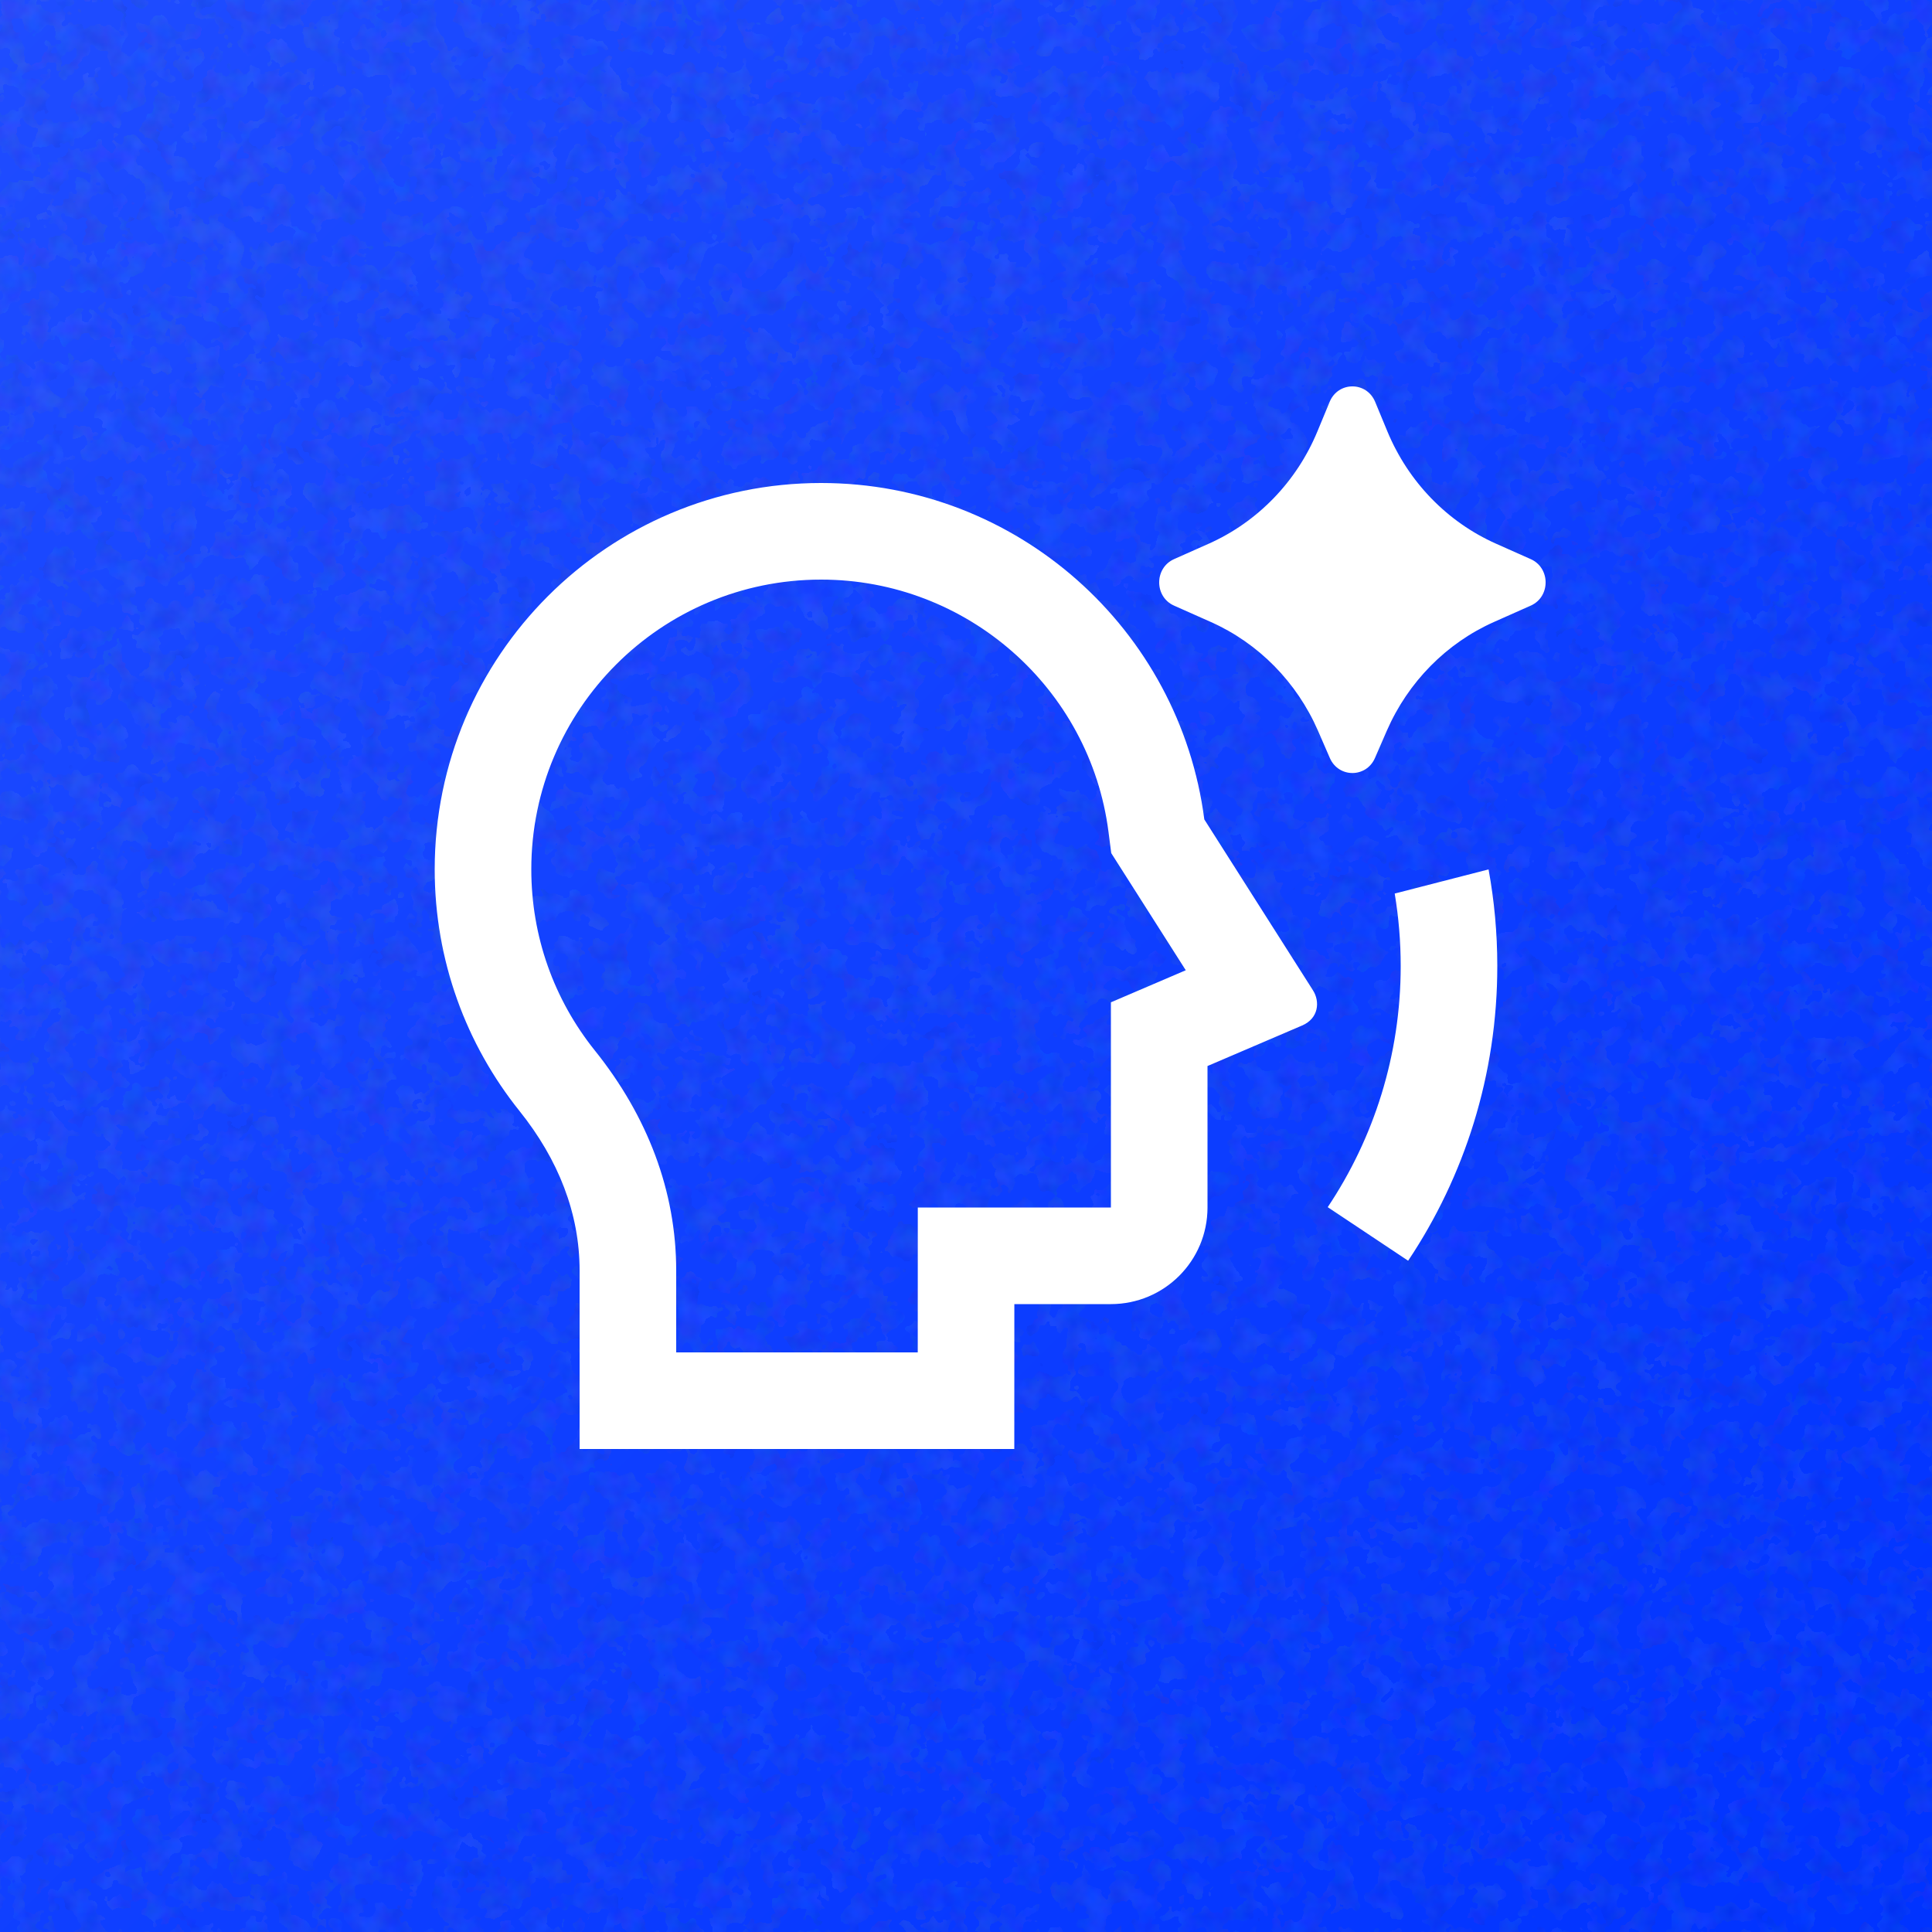
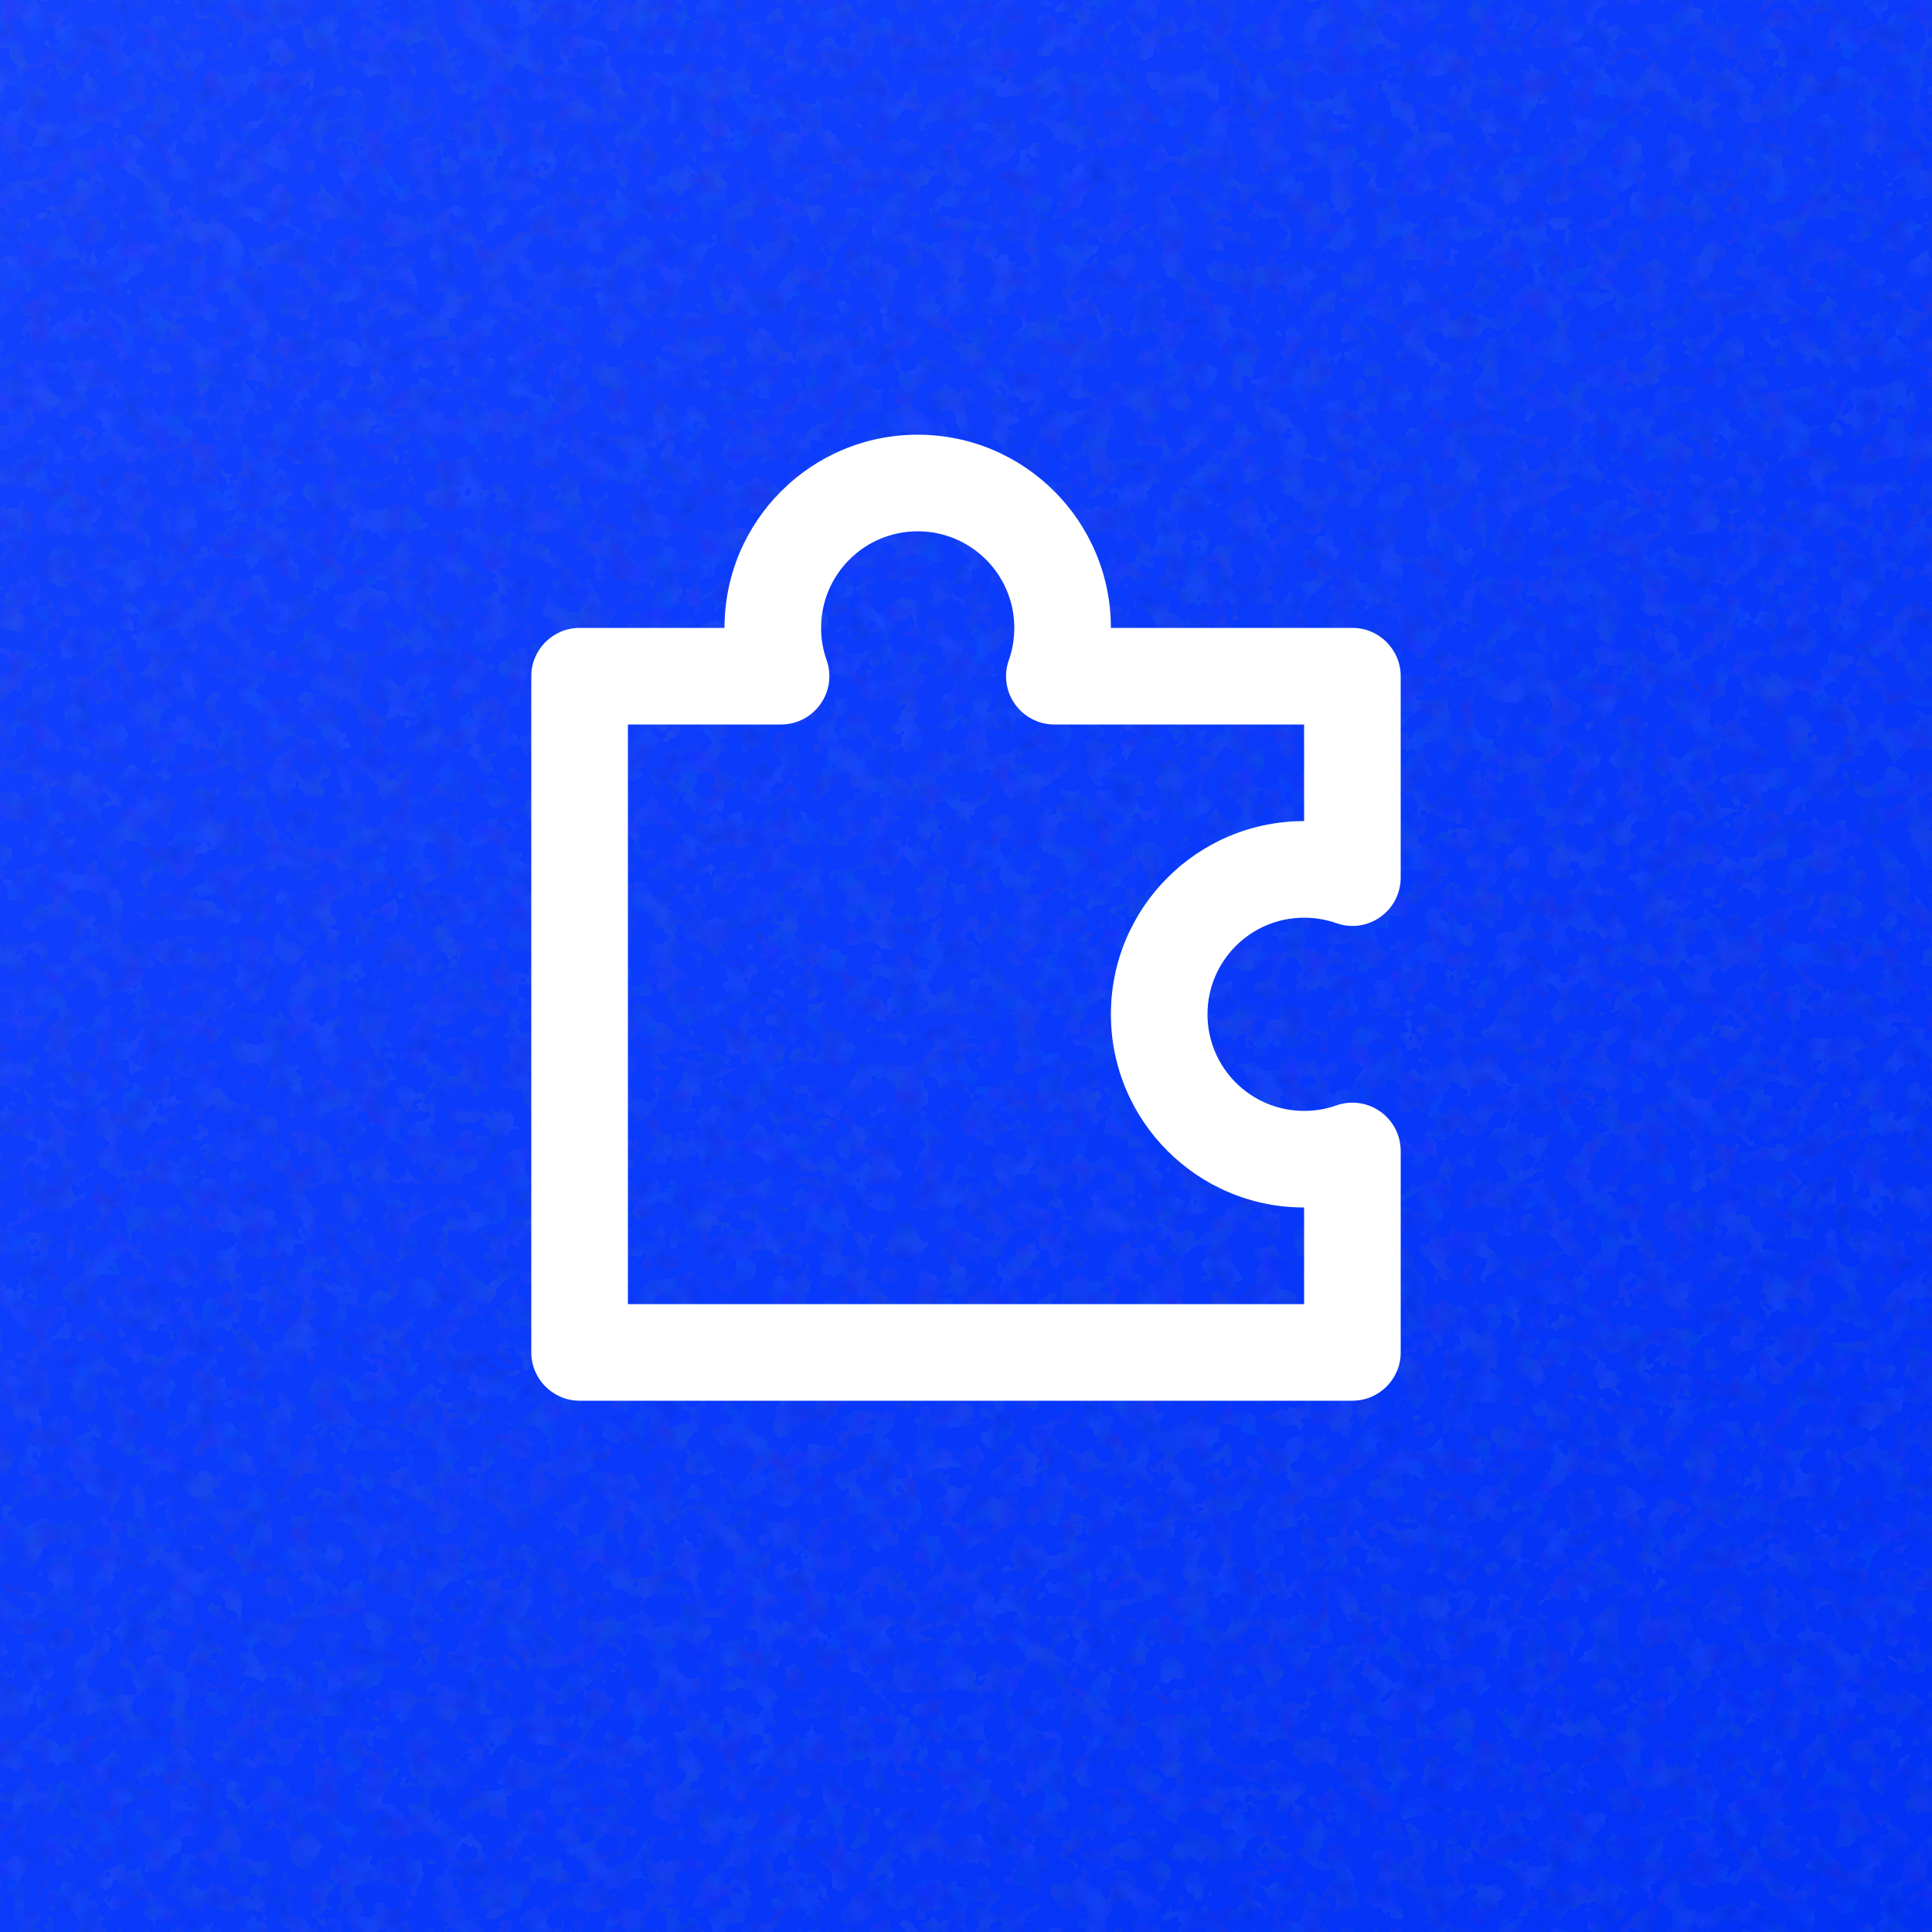
<svg xmlns="http://www.w3.org/2000/svg" width="40" height="40" viewBox="0 0 40 40" fill="none">
-   <g clip-path="url(#clip0_15255_46441)">
+   <g clip-path="url(#clip0_15253_95111)">
    <rect width="40" height="40" fill="#0033FF" />
-     <g filter="url(#filter0_n_15255_46441)">
-       <rect width="40" height="40" fill="url(#paint0_linear_15255_46441)" />
+     <g filter="url(#filter0_n_15253_95111)">
+       <rect width="40" height="40" fill="url(#paint0_linear_15253_95111)" />
    </g>
-     <path d="M28.713 15.128L28.467 15.694C28.286 16.108 27.714 16.108 27.533 15.694L27.287 15.128C26.847 14.12 26.055 13.316 25.068 12.877L24.308 12.539C23.897 12.357 23.897 11.759 24.308 11.576L25.025 11.257C26.038 10.806 26.844 9.974 27.276 8.931L27.529 8.32C27.706 7.893 28.294 7.893 28.471 8.32L28.724 8.931C29.156 9.974 29.962 10.806 30.975 11.257L31.692 11.576C32.103 11.759 32.103 12.357 31.692 12.539L30.932 12.877C29.945 13.316 29.153 14.12 28.713 15.128ZM17 10C21.067 10 24.426 13.036 24.934 16.965L27.184 20.504C27.332 20.737 27.302 21.085 26.959 21.232L25 22.071V25C25 26.105 24.105 27 23 27H21.001L21 30H12L12 26.306C12 25.125 11.563 24.009 10.755 23.001C9.657 21.631 9 19.892 9 18C9 13.582 12.582 10 17 10ZM17 12C13.686 12 11 14.686 11 18C11 19.385 11.468 20.693 12.316 21.75C13.41 23.114 14 24.667 14 26.306L14 28H19.001L19.002 25H23V20.752L24.55 20.088L23.007 17.663L22.95 17.221C22.567 14.251 20.024 12 17 12ZM27.489 24.993L29.154 26.102C30.32 24.356 31 22.258 31 20C31 19.317 30.938 18.649 30.819 18L28.876 18.5C28.957 18.988 29 19.489 29 20C29 21.847 28.444 23.564 27.489 24.993Z" fill="white" />
+     <path d="M15 13C15 10.791 16.791 9 19 9C21.209 9 23 10.791 23 13H28C28.552 13 29 13.448 29 14V18.171C29 18.495 28.842 18.8 28.577 18.987C28.312 19.175 27.973 19.222 27.667 19.113C27.459 19.04 27.235 19 27 19C25.895 19 25 19.895 25 21C25 22.105 25.895 23 27 23C27.235 23 27.459 22.96 27.667 22.887C27.973 22.778 28.312 22.825 28.577 23.013C28.842 23.2 29 23.505 29 23.829V28C29 28.552 28.552 29 28 29H12C11.448 29 11 28.552 11 28V14C11 13.448 11.448 13 12 13H15ZM19 11C17.895 11 17 11.895 17 13C17 13.236 17.04 13.46 17.114 13.667C17.222 13.973 17.175 14.312 16.987 14.577C16.8 14.842 16.495 15 16.171 15H13V27H27V25C24.791 25 23 23.209 23 21C23 18.791 24.791 17 27 17V15H21.829C21.505 15 21.2 14.842 21.013 14.577C20.825 14.312 20.778 13.973 20.887 13.667C20.96 13.46 21 13.236 21 13C21 11.895 20.105 11 19 11Z" fill="white" />
  </g>
  <defs>
-     <filter id="filter0_n_15255_46441" x="0" y="0" width="40" height="40" filterUnits="userSpaceOnUse" color-interpolation-filters="sRGB">
+     <filter id="filter0_n_15253_95111" x="0" y="0" width="40" height="40" filterUnits="userSpaceOnUse" color-interpolation-filters="sRGB">
      <feFlood flood-opacity="0" result="BackgroundImageFix" />
      <feBlend mode="normal" in="SourceGraphic" in2="BackgroundImageFix" result="shape" />
      <feTurbulence type="fractalNoise" baseFrequency="2 2" stitchTiles="stitch" numOctaves="3" result="noise" seed="8033" />
      <feComponentTransfer in="noise" result="coloredNoise1">
        <feFuncR type="linear" slope="2" intercept="-0.5" />
        <feFuncG type="linear" slope="2" intercept="-0.5" />
        <feFuncB type="linear" slope="2" intercept="-0.5" />
        <feFuncA type="discrete" tableValues="1 1 1 1 1 1 1 1 1 1 1 1 1 1 1 1 1 1 1 1 1 1 1 1 1 1 1 1 1 1 1 1 1 1 1 1 1 1 1 1 1 1 1 1 1 1 1 1 1 1 1 0 0 0 0 0 0 0 0 0 0 0 0 0 0 0 0 0 0 0 0 0 0 0 0 0 0 0 0 0 0 0 0 0 0 0 0 0 0 0 0 0 0 0 0 0 0 0 0 0 " />
      </feComponentTransfer>
      <feComposite operator="in" in2="shape" in="coloredNoise1" result="noise1Clipped" />
      <feComponentTransfer in="noise1Clipped" result="color1">
        <feFuncA type="table" tableValues="0 0.06" />
      </feComponentTransfer>
-       <feMerge result="effect1_noise_15255_46441">
+       <feMerge result="effect1_noise_15253_95111">
        <feMergeNode in="shape" />
        <feMergeNode in="color1" />
      </feMerge>
    </filter>
-     <linearGradient id="paint0_linear_15255_46441" x1="0" y1="0" x2="40" y2="40" gradientUnits="userSpaceOnUse">
-       <stop stop-color="#1F4CFF" />
-       <stop offset="1" stop-color="#0033FF" />
+     <linearGradient id="paint0_linear_15253_95111" x1="0" y1="0" x2="40" y2="40" gradientUnits="userSpaceOnUse">
+       <stop stop-color="#1443FF" />
+       <stop offset="1" stop-color="#0031F5" />
    </linearGradient>
-     <clipPath id="clip0_15255_46441">
+     <clipPath id="clip0_15253_95111">
      <rect width="40" height="40" fill="white" />
    </clipPath>
  </defs>
</svg>
